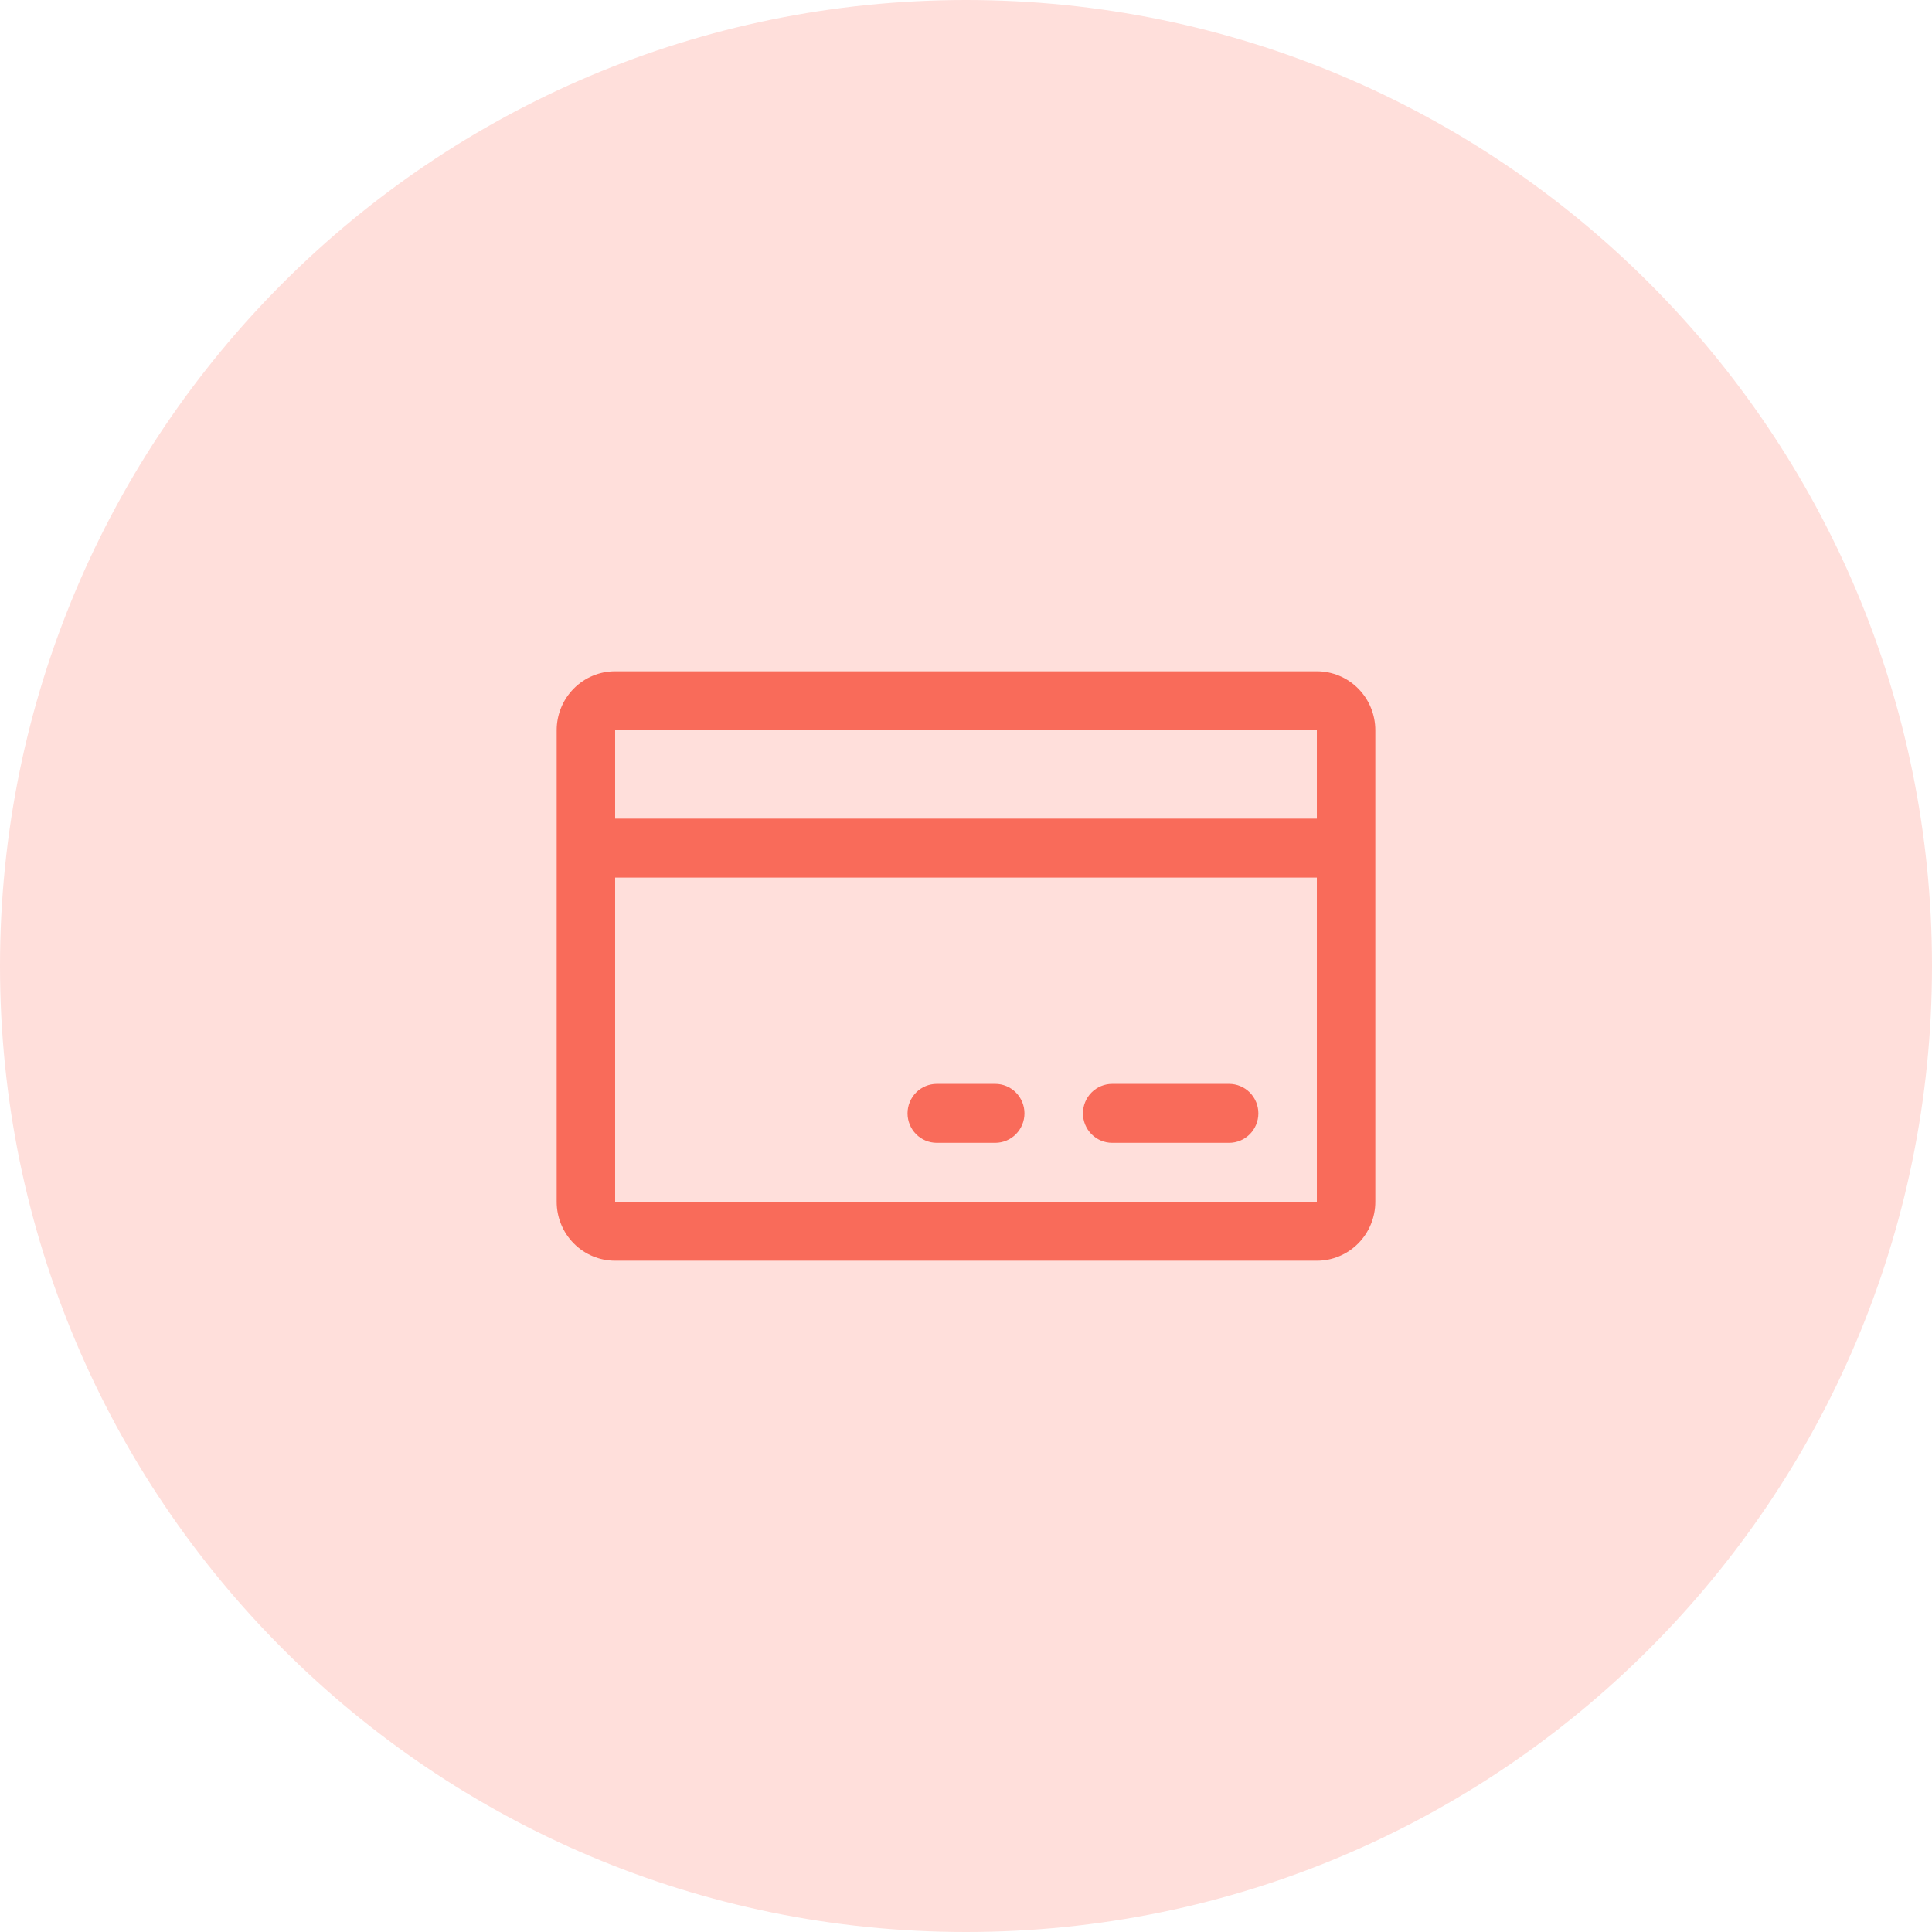
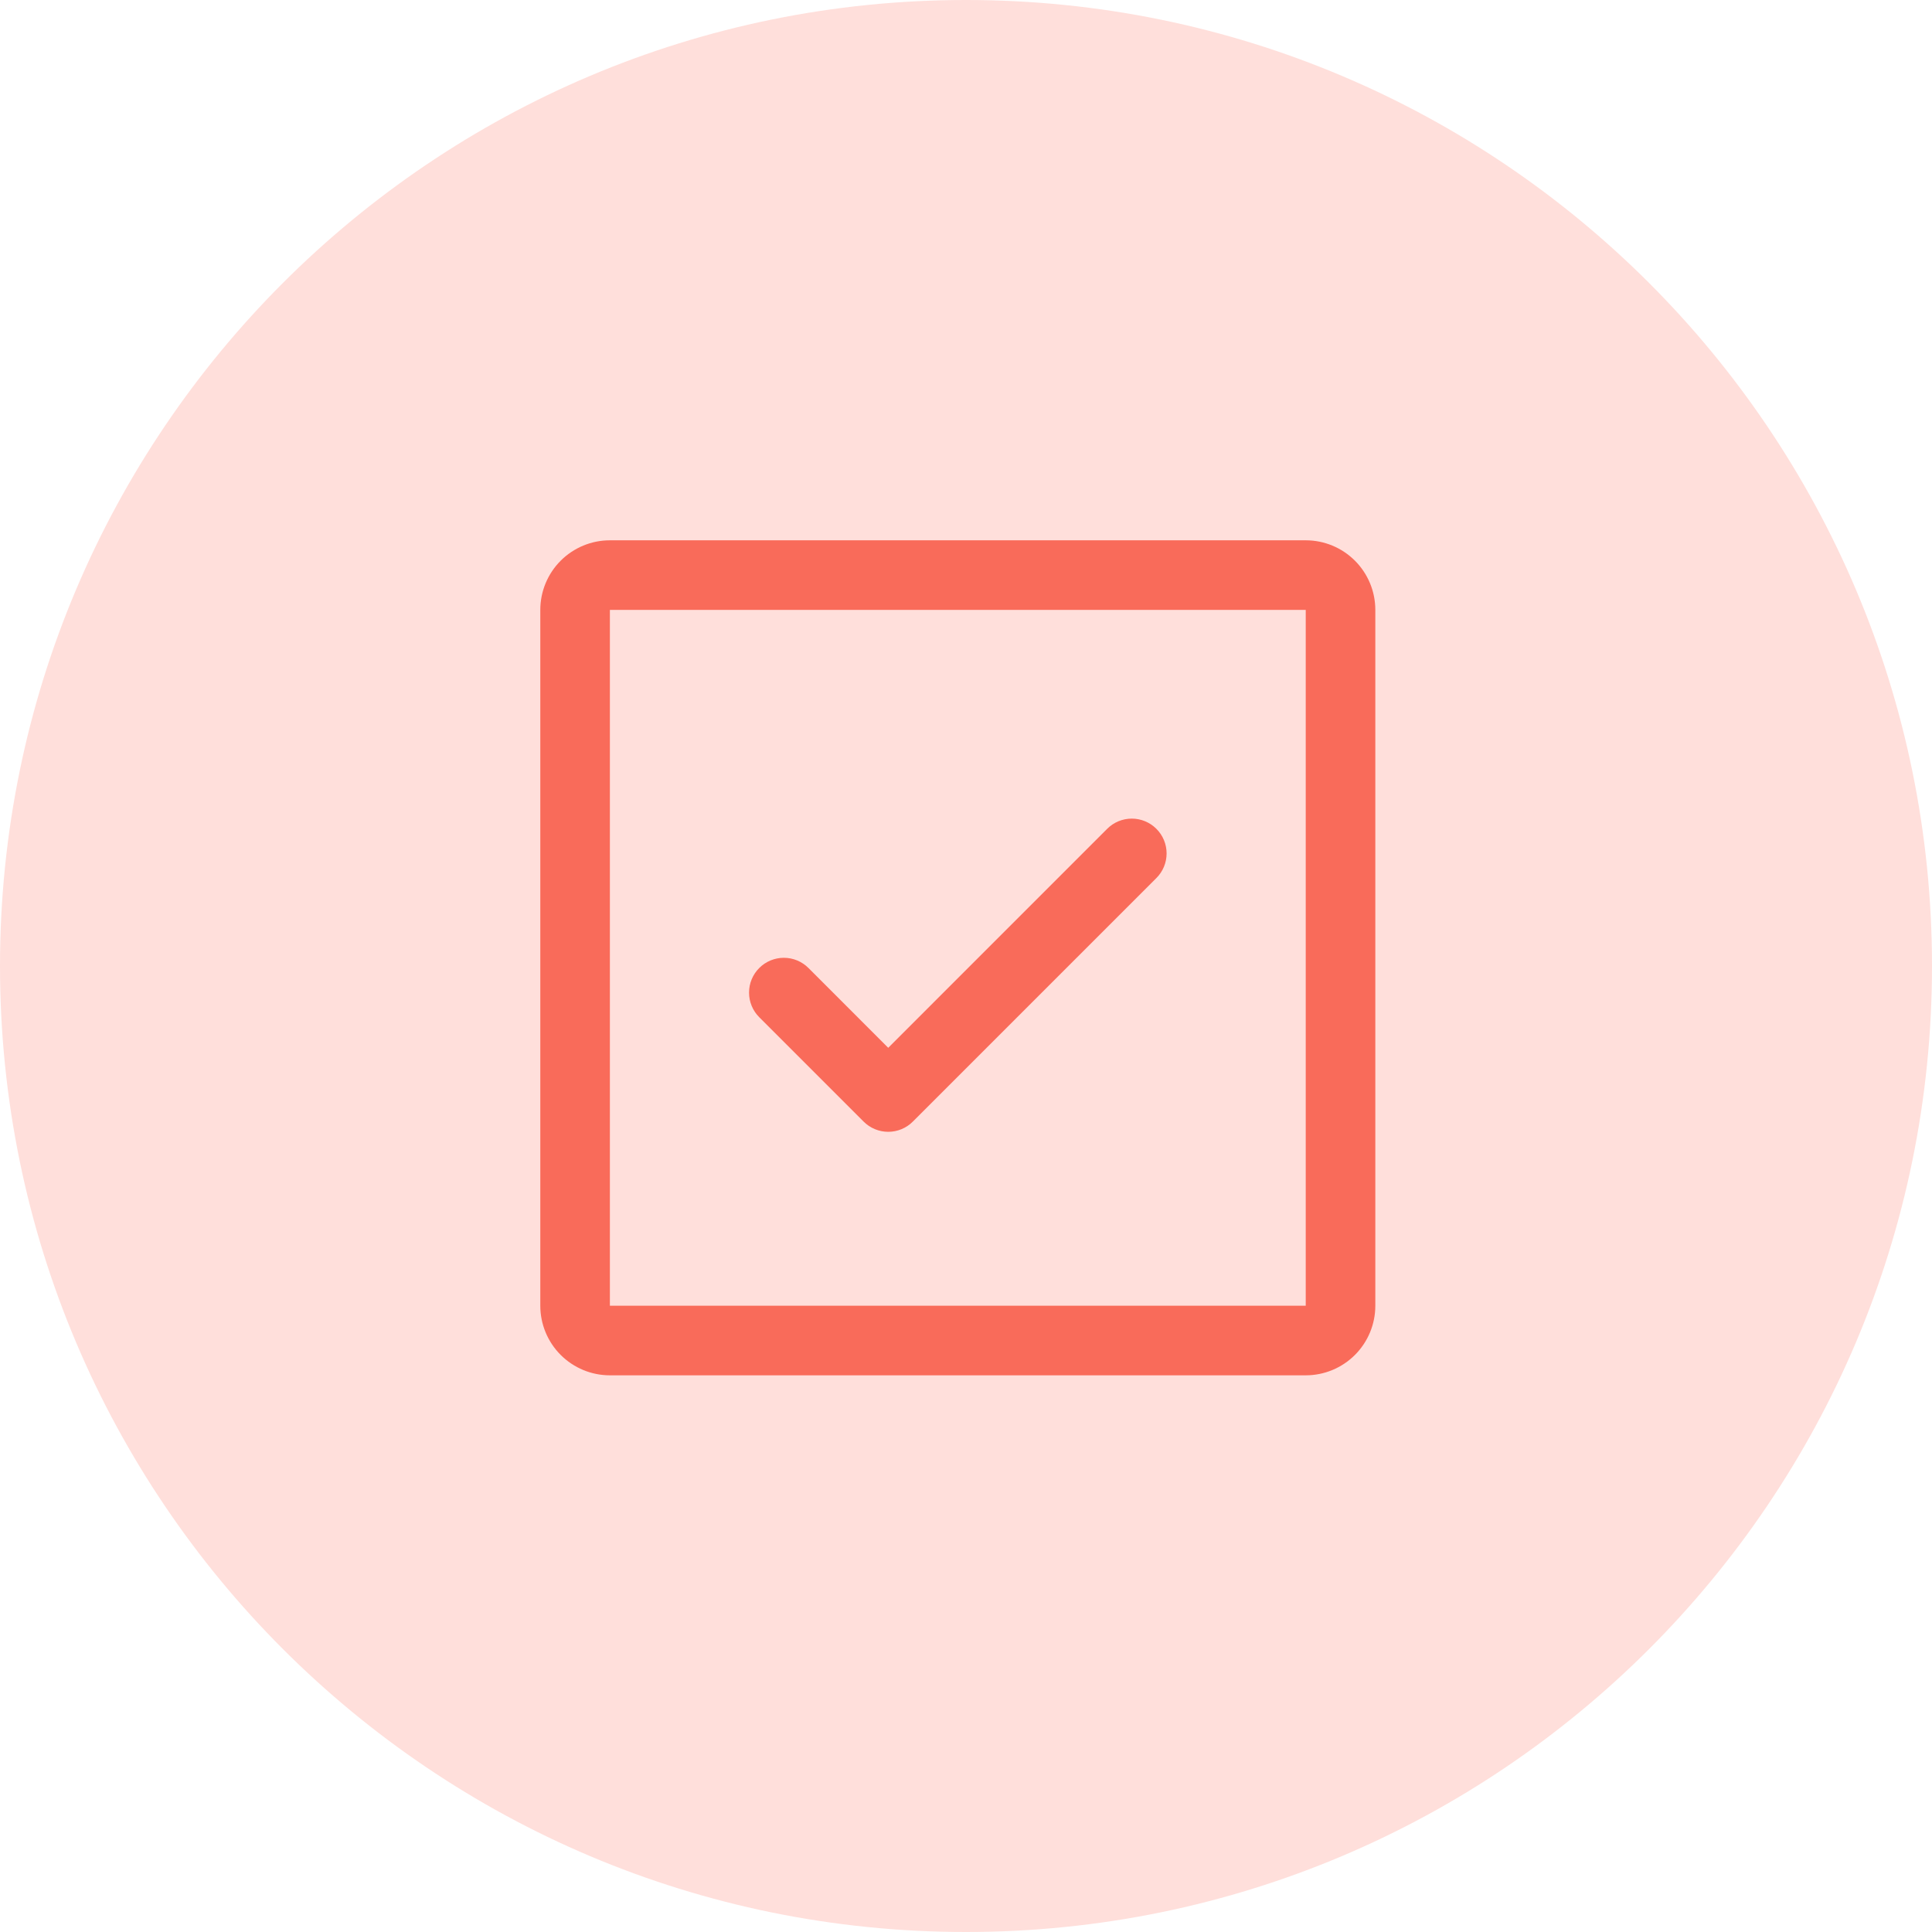
<svg xmlns="http://www.w3.org/2000/svg" width="118" height="118" viewBox="0 0 118 118" fill="none">
  <circle cx="59" cy="59" r="59" fill="#FFDFDB" />
-   <path d="M80.429 41H37.571C36.624 41 35.716 41.379 35.046 42.054C34.376 42.73 34 43.645 34 44.6V73.4C34 74.355 34.376 75.27 35.046 75.946C35.716 76.621 36.624 77 37.571 77H80.429C81.376 77 82.284 76.621 82.954 75.946C83.624 75.27 84 74.355 84 73.4V44.6C84 43.645 83.624 42.73 82.954 42.054C82.284 41.379 81.376 41 80.429 41ZM80.429 44.6V50H37.571V44.6H80.429ZM80.429 73.4H37.571V53.6H80.429V73.4ZM76.857 68C76.857 68.477 76.669 68.935 76.334 69.273C75.999 69.61 75.545 69.8 75.071 69.8H67.929C67.455 69.8 67.001 69.61 66.666 69.273C66.331 68.935 66.143 68.477 66.143 68C66.143 67.523 66.331 67.065 66.666 66.727C67.001 66.39 67.455 66.2 67.929 66.2H75.071C75.545 66.2 75.999 66.39 76.334 66.727C76.669 67.065 76.857 67.523 76.857 68ZM62.571 68C62.571 68.477 62.383 68.935 62.048 69.273C61.714 69.61 61.259 69.8 60.786 69.8H57.214C56.741 69.8 56.286 69.61 55.952 69.273C55.617 68.935 55.429 68.477 55.429 68C55.429 67.523 55.617 67.065 55.952 66.727C56.286 66.39 56.741 66.2 57.214 66.2H60.786C61.259 66.2 61.714 66.39 62.048 66.727C62.383 67.065 62.571 67.523 62.571 68Z" fill="#F96B5A" />
+   <path d="M70.628 50.622C70.826 50.819 70.983 51.053 71.09 51.311C71.197 51.569 71.252 51.846 71.252 52.125C71.252 52.404 71.197 52.681 71.09 52.939C70.983 53.197 70.826 53.431 70.628 53.628L55.753 68.503C55.556 68.701 55.322 68.858 55.064 68.965C54.806 69.072 54.529 69.127 54.25 69.127C53.971 69.127 53.694 69.072 53.436 68.965C53.178 68.858 52.944 68.701 52.747 68.503L46.372 62.128C45.973 61.73 45.749 61.189 45.749 60.625C45.749 60.061 45.973 59.52 46.372 59.122C46.77 58.723 47.311 58.499 47.875 58.499C48.439 58.499 48.98 58.723 49.378 59.122L54.25 63.996L67.622 50.622C67.819 50.424 68.053 50.267 68.311 50.16C68.569 50.053 68.846 49.998 69.125 49.998C69.404 49.998 69.681 50.053 69.939 50.16C70.197 50.267 70.431 50.424 70.628 50.622ZM84 37.25V79.75C84 80.877 83.552 81.958 82.755 82.755C81.958 83.552 80.877 84 79.75 84H37.25C36.123 84 35.042 83.552 34.245 82.755C33.448 81.958 33 80.877 33 79.75V37.25C33 36.123 33.448 35.042 34.245 34.245C35.042 33.448 36.123 33 37.25 33H79.75C80.877 33 81.958 33.448 82.755 34.245C83.552 35.042 84 36.123 84 37.25ZM79.75 79.75V37.25H37.25V79.75H79.75Z" fill="#F96B5A" />
</svg>
